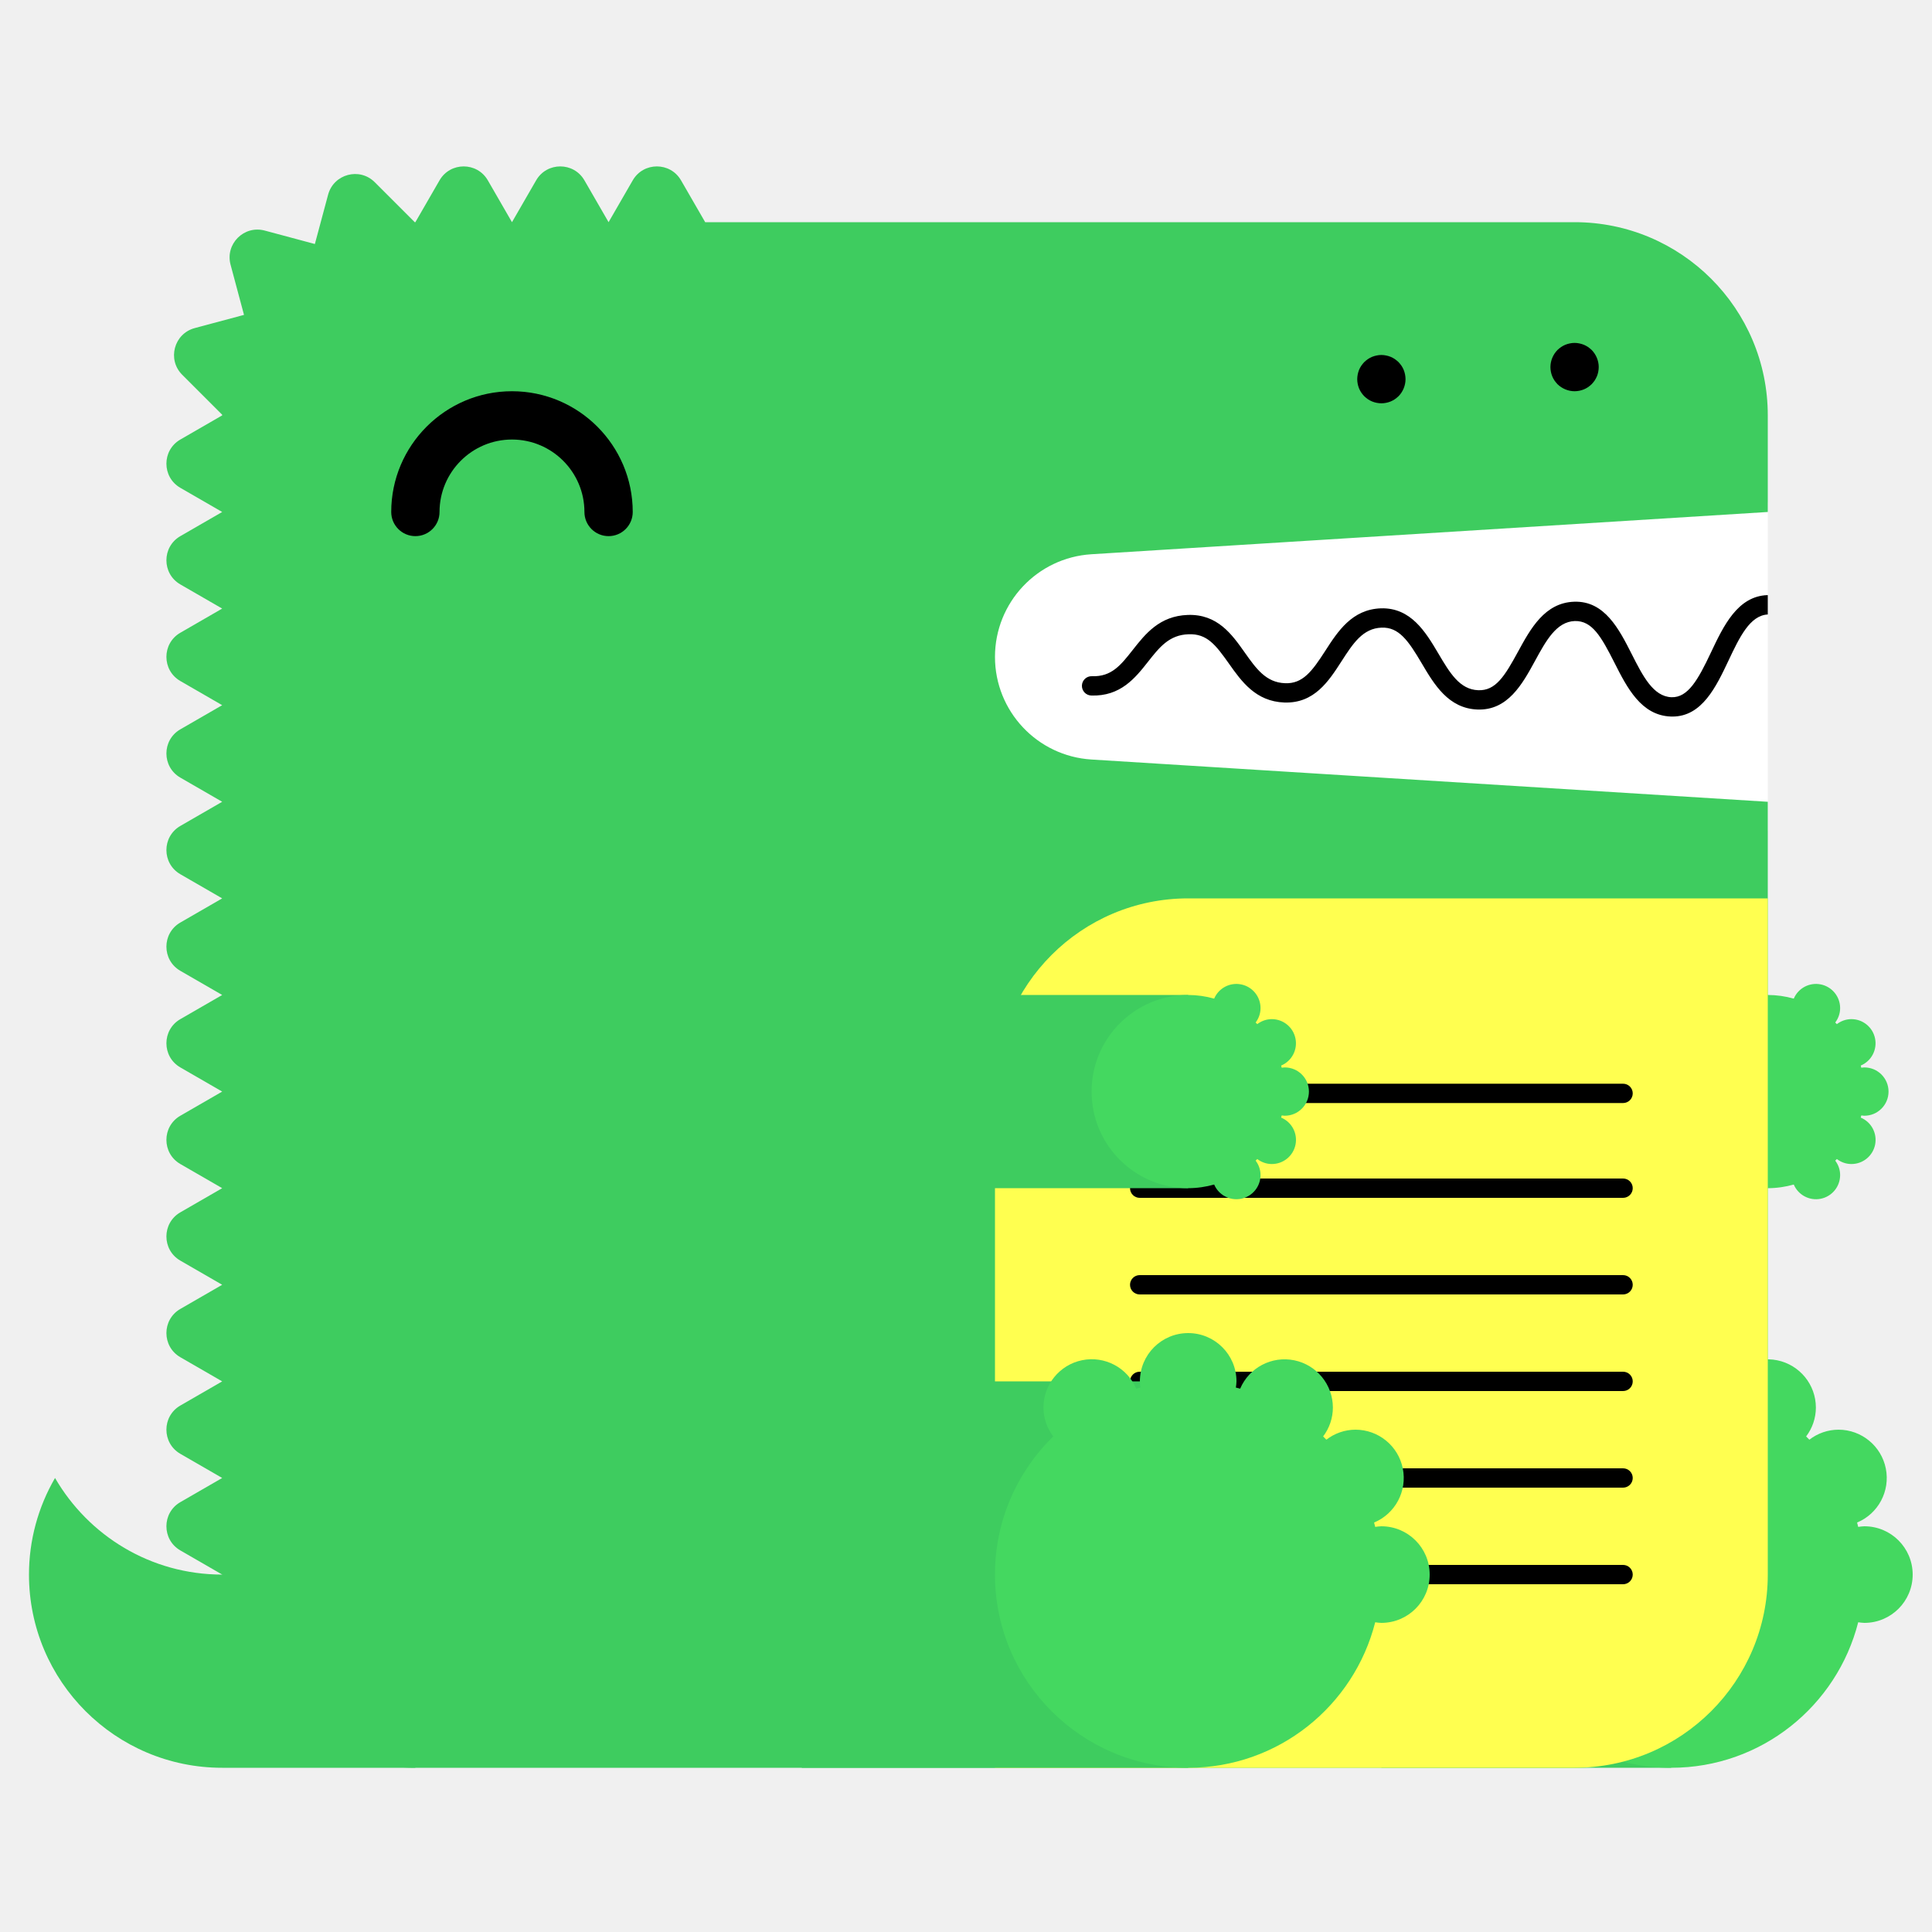
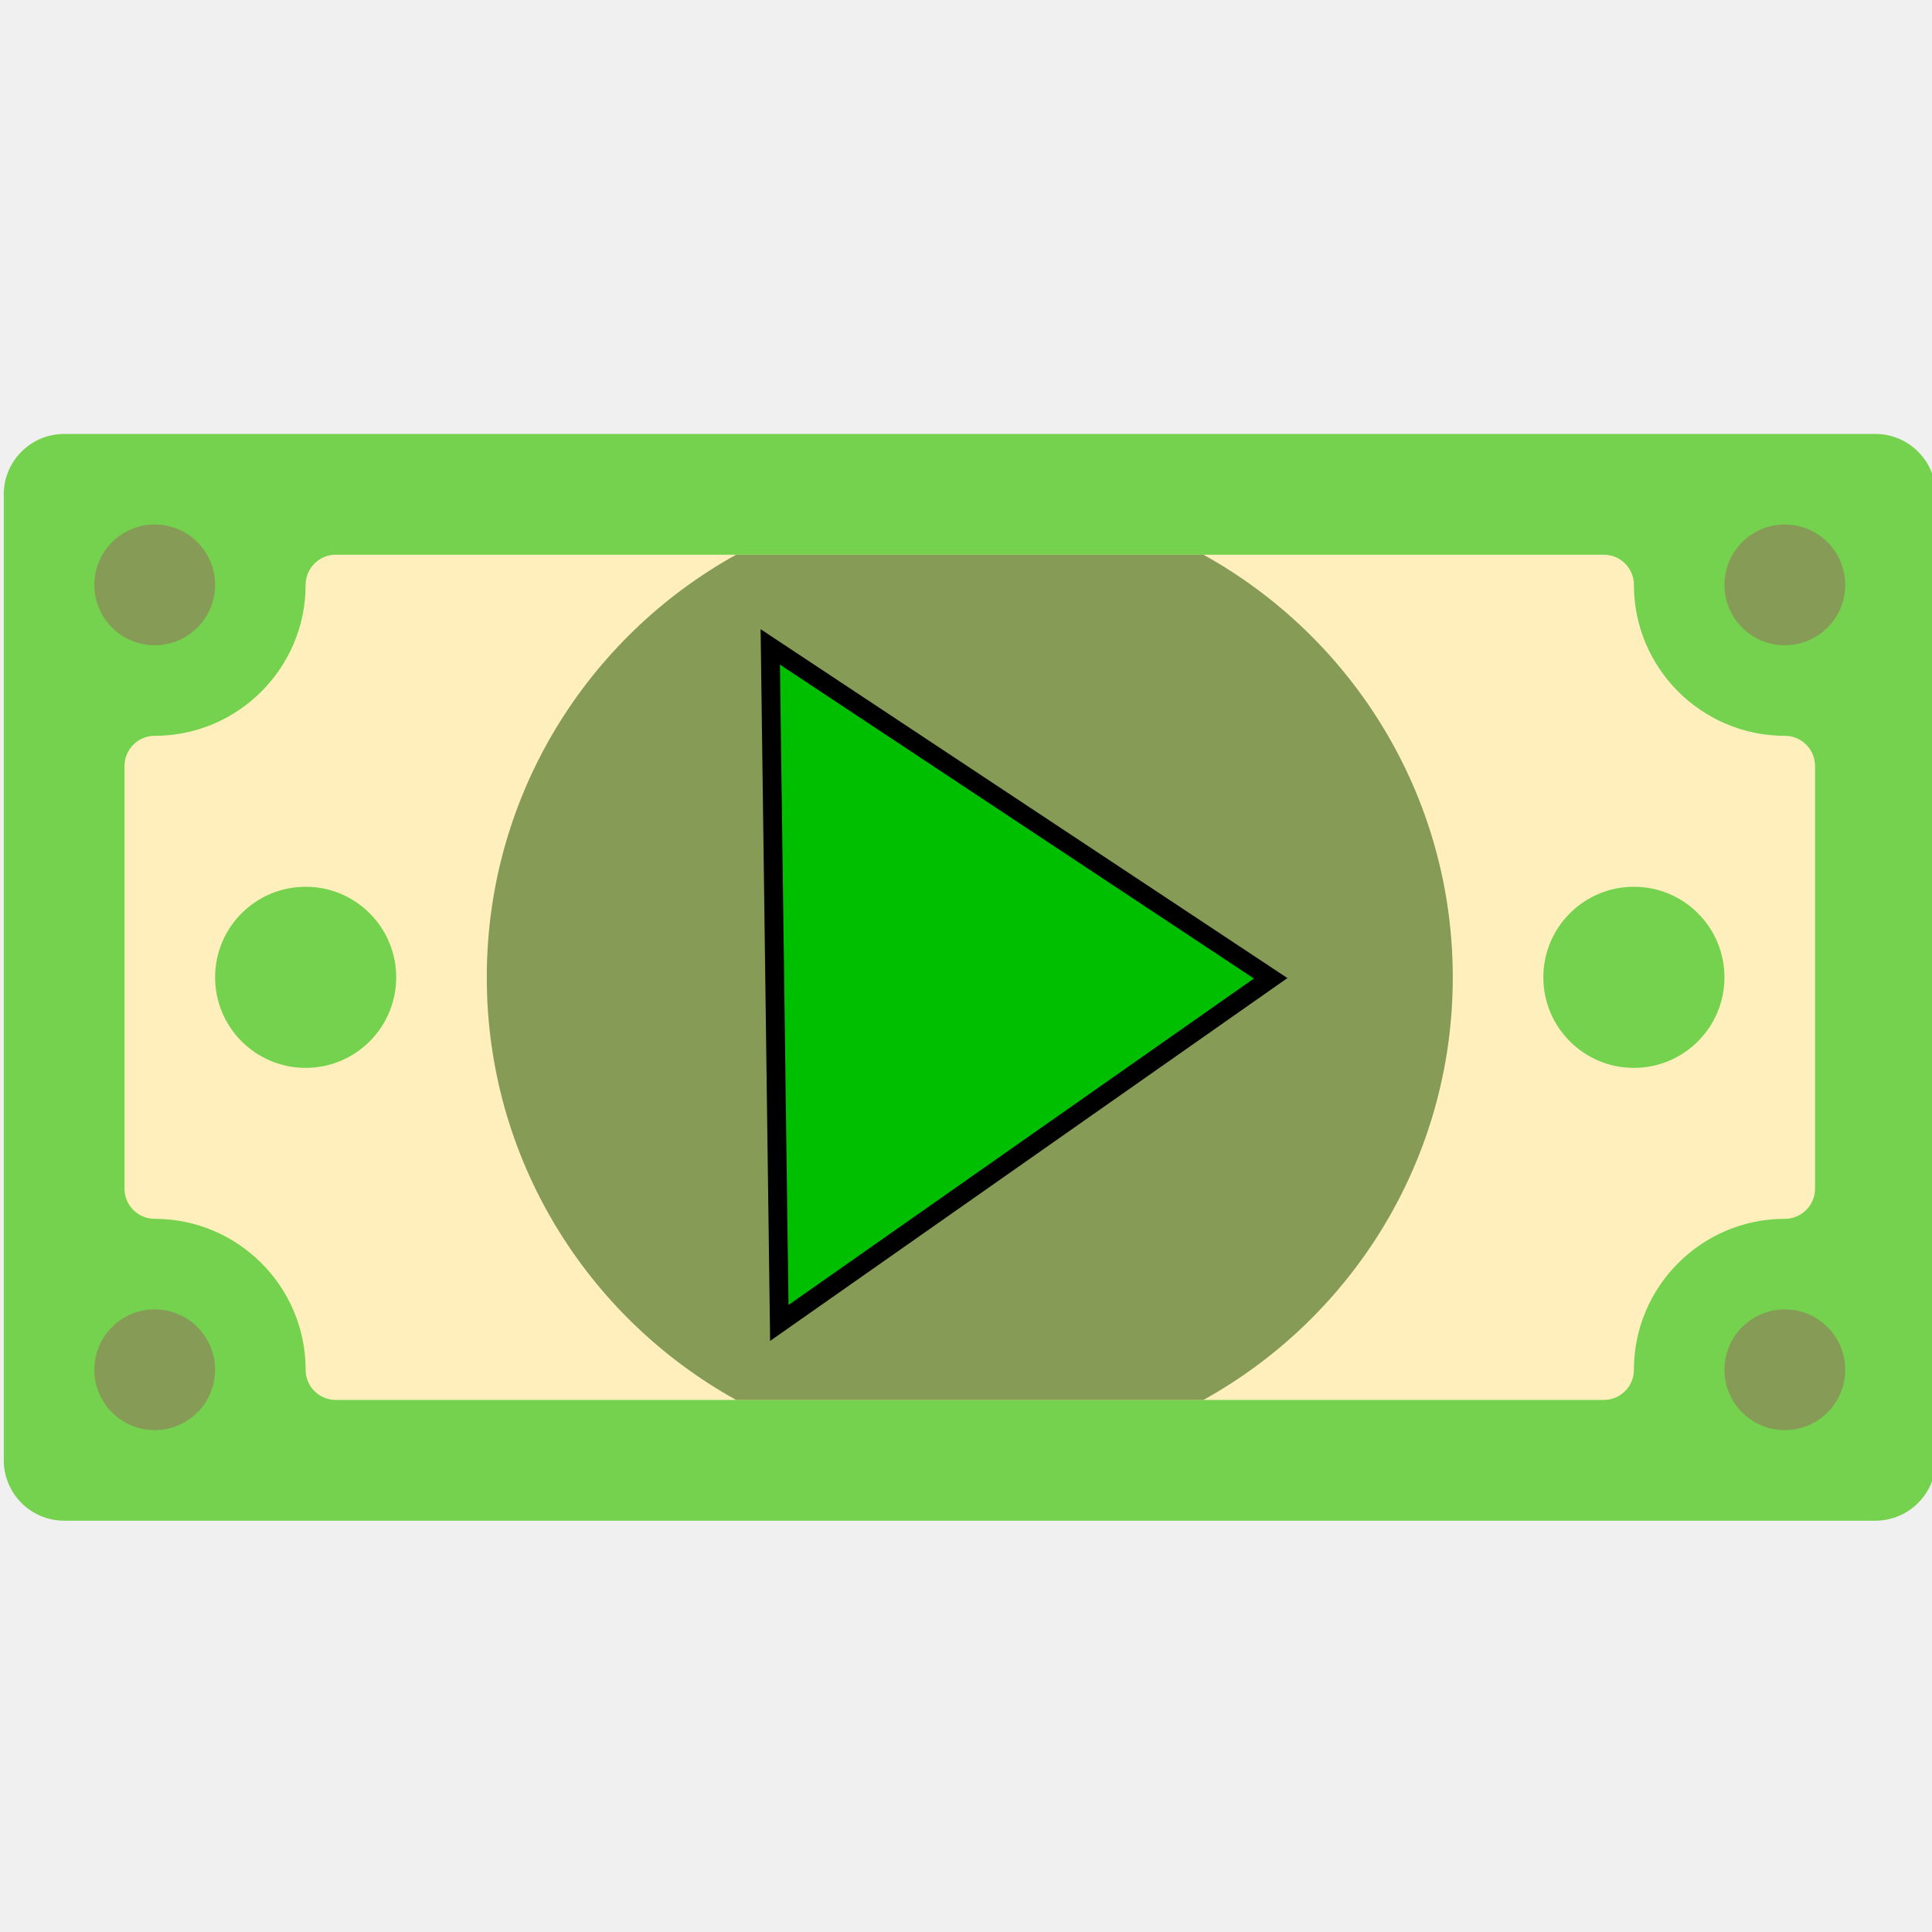
- <svg xmlns="http://www.w3.org/2000/svg" width="200" height="200" viewBox="0 0 200 200">
-   <g fill="none" fill-rule="evenodd">
-     <path fill="#FFF" d="M99 52h84v34H99z" />
-     <path d="M23 163c-7.398 0-13.843-4.027-17.303-10A19.886 19.886 0 0 0 3 163c0 11.046 8.954 20 20 20h20v-20H23z" fill="#3ECC5F" />
-     <path d="M112.98 57.376L183 53V43c0-11.046-8.954-20-20-20H73l-2.5-4.33c-1.112-1.925-3.889-1.925-5 0L63 23l-2.5-4.33c-1.111-1.925-3.889-1.925-5 0L53 23l-2.5-4.33c-1.111-1.925-3.889-1.925-5 0L43 23c-.022 0-.042.003-.065.003l-4.142-4.141c-1.57-1.571-4.252-.853-4.828 1.294l-1.369 5.104-5.192-1.392c-2.148-.575-4.111 1.389-3.535 3.536l1.39 5.193-5.102 1.367c-2.148.576-2.867 3.259-1.296 4.83l4.142 4.142c0 .021-.003.042-.003.064l-4.33 2.5c-1.925 1.111-1.925 3.889 0 5L23 53l-4.33 2.5c-1.925 1.111-1.925 3.889 0 5L23 63l-4.33 2.5c-1.925 1.111-1.925 3.889 0 5L23 73l-4.33 2.5c-1.925 1.111-1.925 3.889 0 5L23 83l-4.33 2.5c-1.925 1.111-1.925 3.889 0 5L23 93l-4.33 2.5c-1.925 1.111-1.925 3.889 0 5L23 103l-4.33 2.5c-1.925 1.111-1.925 3.889 0 5L23 113l-4.33 2.5c-1.925 1.111-1.925 3.889 0 5L23 123l-4.33 2.5c-1.925 1.111-1.925 3.889 0 5L23 133l-4.33 2.5c-1.925 1.111-1.925 3.889 0 5L23 143l-4.33 2.5c-1.925 1.111-1.925 3.889 0 5L23 153l-4.33 2.5c-1.925 1.111-1.925 3.889 0 5L23 163c0 11.046 8.954 20 20 20h120c11.046 0 20-8.954 20-20V83l-70.02-4.376A10.645 10.645 0 0 1 103 68c0-5.621 4.37-10.273 9.98-10.624" fill="#3ECC5F" />
-     <path fill="#3ECC5F" d="M143 183h30v-40h-30z" />
-     <path d="M193 158c-.219 0-.428.037-.639.064-.038-.15-.074-.301-.116-.451A5 5 0 0 0 190.32 148a4.96 4.96 0 0 0-3.016 1.036 26.531 26.531 0 0 0-.335-.336 4.955 4.955 0 0 0 1.011-2.987 5 5 0 0 0-9.599-1.959c-.148-.042-.297-.077-.445-.115.027-.211.064-.42.064-.639a5 5 0 0 0-5-5 5 5 0 0 0-5 5c0 .219.037.428.064.639-.148.038-.297.073-.445.115a4.998 4.998 0 0 0-9.599 1.959c0 1.125.384 2.151 1.011 2.987-3.717 3.632-6.031 8.693-6.031 14.3 0 11.046 8.954 20 20 20 9.339 0 17.16-6.41 19.361-15.064.211.027.42.064.639.064a5 5 0 0 0 5-5 5 5 0 0 0-5-5" fill="#44D860" />
-     <path fill="#3ECC5F" d="M153 123h30v-20h-30z" />
-     <path d="M193 115.5a2.5 2.5 0 1 0 0-5c-.109 0-.214.019-.319.032-.02-.075-.037-.15-.058-.225a2.501 2.501 0 0 0-.963-4.807c-.569 0-1.088.197-1.508.518a6.653 6.653 0 0 0-.168-.168c.314-.417.506-.931.506-1.494a2.5 2.5 0 0 0-4.8-.979A9.987 9.987 0 0 0 183 103c-5.522 0-10 4.478-10 10s4.478 10 10 10c.934 0 1.833-.138 2.69-.377a2.5 2.5 0 0 0 4.8-.979c0-.563-.192-1.077-.506-1.494.057-.055.113-.111.168-.168.42.321.939.518 1.508.518a2.5 2.5 0 0 0 .963-4.807c.021-.074.038-.15.058-.225.105.013.21.032.319.032" fill="#44D860" />
-     <path d="M63 55.5a2.5 2.5 0 0 1-2.5-2.5c0-4.136-3.364-7.5-7.5-7.5s-7.5 3.364-7.5 7.5a2.5 2.5 0 1 1-5 0c0-6.893 5.607-12.5 12.5-12.5S65.5 46.107 65.5 53a2.5 2.5 0 0 1-2.5 2.5" fill="#000" />
-     <path d="M103 183h60c11.046 0 20-8.954 20-20V93h-60c-11.046 0-20 8.954-20 20v70z" fill="#FFFF50" />
-     <path d="M168.02 124h-50.04a1 1 0 1 1 0-2h50.04a1 1 0 1 1 0 2m0 20h-50.04a1 1 0 1 1 0-2h50.04a1 1 0 1 1 0 2m0 20h-50.04a1 1 0 1 1 0-2h50.04a1 1 0 1 1 0 2m0-49.814h-50.04a1 1 0 1 1 0-2h50.04a1 1 0 1 1 0 2m0 19.814h-50.04a1 1 0 1 1 0-2h50.04a1 1 0 1 1 0 2m0 20h-50.04a1 1 0 1 1 0-2h50.04a1 1 0 1 1 0 2M183 61.611c-.012 0-.022-.006-.034-.005-3.09.105-4.552 3.196-5.842 5.923-1.346 2.85-2.387 4.703-4.093 4.647-1.889-.068-2.969-2.202-4.113-4.46-1.314-2.594-2.814-5.536-5.963-5.426-3.046.104-4.513 2.794-5.807 5.167-1.377 2.528-2.314 4.065-4.121 3.994-1.927-.07-2.951-1.805-4.136-3.813-1.321-2.236-2.848-4.75-5.936-4.664-2.994.103-4.465 2.385-5.763 4.4-1.373 2.13-2.335 3.428-4.165 3.351-1.973-.07-2.992-1.51-4.171-3.177-1.324-1.873-2.816-3.993-5.895-3.89-2.928.1-4.399 1.97-5.696 3.618-1.232 1.564-2.194 2.802-4.229 2.724a1 1 0 0 0-.072 2c3.017.101 4.545-1.8 5.872-3.487 1.177-1.496 2.193-2.787 4.193-2.855 1.926-.082 2.829 1.115 4.195 3.045 1.297 1.834 2.769 3.914 5.731 4.021 3.103.104 4.596-2.215 5.918-4.267 1.182-1.834 2.202-3.417 4.15-3.484 1.793-.067 2.769 1.35 4.145 3.681 1.297 2.197 2.766 4.686 5.787 4.796 3.125.108 4.634-2.62 5.949-5.035 1.139-2.088 2.214-4.06 4.119-4.126 1.793-.042 2.728 1.595 4.111 4.33 1.292 2.553 2.757 5.445 5.825 5.556l.169.003c3.064 0 4.518-3.075 5.805-5.794 1.139-2.41 2.217-4.68 4.067-4.773v-2z" fill="#000" />
-     <path fill="#3ECC5F" d="M83 183h40v-40H83z" />
-     <path d="M143 158c-.219 0-.428.037-.639.064-.038-.15-.074-.301-.116-.451A5 5 0 0 0 140.32 148a4.96 4.96 0 0 0-3.016 1.036 26.531 26.531 0 0 0-.335-.336 4.955 4.955 0 0 0 1.011-2.987 5 5 0 0 0-9.599-1.959c-.148-.042-.297-.077-.445-.115.027-.211.064-.42.064-.639a5 5 0 0 0-5-5 5 5 0 0 0-5 5c0 .219.037.428.064.639-.148.038-.297.073-.445.115a4.998 4.998 0 0 0-9.599 1.959c0 1.125.384 2.151 1.011 2.987-3.717 3.632-6.031 8.693-6.031 14.3 0 11.046 8.954 20 20 20 9.339 0 17.16-6.41 19.361-15.064.211.027.42.064.639.064a5 5 0 0 0 5-5 5 5 0 0 0-5-5" fill="#44D860" />
-     <path fill="#3ECC5F" d="M83 123h40v-20H83z" />
-     <path d="M133 115.5a2.5 2.5 0 1 0 0-5c-.109 0-.214.019-.319.032-.02-.075-.037-.15-.058-.225a2.501 2.501 0 0 0-.963-4.807c-.569 0-1.088.197-1.508.518a6.653 6.653 0 0 0-.168-.168c.314-.417.506-.931.506-1.494a2.5 2.5 0 0 0-4.8-.979A9.987 9.987 0 0 0 123 103c-5.522 0-10 4.478-10 10s4.478 10 10 10c.934 0 1.833-.138 2.69-.377a2.5 2.5 0 0 0 4.8-.979c0-.563-.192-1.077-.506-1.494.057-.055.113-.111.168-.168.42.321.939.518 1.508.518a2.5 2.5 0 0 0 .963-4.807c.021-.074.038-.15.058-.225.105.013.21.032.319.032" fill="#44D860" />
-     <path d="M143 41.75c-.16 0-.33-.02-.49-.05a2.52 2.52 0 0 1-.47-.14c-.15-.06-.29-.14-.431-.23-.13-.09-.259-.2-.38-.31-.109-.12-.219-.24-.309-.38s-.17-.28-.231-.43a2.619 2.619 0 0 1-.189-.96c0-.16.02-.33.05-.49.03-.16.08-.31.139-.47.061-.15.141-.29.231-.43.09-.13.2-.26.309-.38.121-.11.25-.22.38-.31.141-.09.281-.17.431-.23.149-.06.31-.11.47-.14.32-.07.65-.07.98 0 .159.03.32.08.47.14.149.06.29.14.43.23.13.09.259.2.38.31.11.12.22.25.31.38.09.14.17.28.23.43.06.16.11.31.14.47.029.16.05.33.05.49 0 .66-.271 1.31-.73 1.77-.121.11-.25.22-.38.31-.14.09-.281.17-.43.23a2.565 2.565 0 0 1-.96.19m20-1.25c-.66 0-1.3-.27-1.771-.73a3.802 3.802 0 0 1-.309-.38c-.09-.14-.17-.28-.231-.43a2.619 2.619 0 0 1-.189-.96c0-.66.27-1.3.729-1.77.121-.11.25-.22.38-.31.141-.09.281-.17.431-.23.149-.06.31-.11.47-.14.32-.07.66-.07.98 0 .159.03.32.08.47.14.149.06.29.14.43.23.13.09.259.2.38.31.459.47.73 1.11.73 1.77 0 .16-.021.33-.05.49-.03.16-.08.32-.14.47-.07.15-.14.29-.23.43-.09.13-.2.26-.31.38-.121.11-.25.22-.38.31-.14.09-.281.17-.43.23a2.565 2.565 0 0 1-.96.19" fill="#000" />
+ <svg xmlns="http://www.w3.org/2000/svg" width="512" height="512">
+   <g class="layer">
+     <g id="svg_2">
+       <path d="m497,115l-480,0c-8.82,0 -16,7.18 -16,16l0,256c0,8.82 7.18,16 16,16l480,0c8.82,0 16,-7.18 16,-16l0,-256c0,-8.82 -7.18,-16 -16,-16z" fill="#74D24F" id="svg_3" />
+     </g>
+     <g id="svg_4">
+       <path d="m473,195c-22.055,0 -40,-17.945 -40,-40c0,-4.422 -3.578,-8 -8,-8l-336,0c-4.422,0 -8,3.578 -8,8c0,22.055 -17.945,40 -40,40c-4.422,0 -8,3.578 -8,8l0,112c0,4.422 3.578,8 8,8c22.055,0 40,17.945 40,40c0,4.422 3.578,8 8,8l336,0c4.422,0 8,-3.578 8,-8c0,-22.055 17.945,-40 40,-40c4.422,0 8,-3.578 8,-8l0,-112c0,-4.422 -3.578,-8 -8,-8z" fill="#FFEFBC" id="svg_5" />
+     </g>
+     <g id="svg_6">
+       <path d="m129,259c0,48.221 26.691,90.175 66.081,112l123.839,0c39.389,-21.825 66.08,-63.779 66.08,-112s-26.691,-90.175 -66.081,-112l-123.839,0c-39.389,21.825 -66.08,63.779 -66.08,112z" fill="#869B55" id="svg_7" />
+     </g>
+     <g id="svg_10">
+       <circle cx="81" cy="259" fill="#74D24F" id="svg_11" r="24" />
+     </g>
+     <g id="svg_12">
+       <circle cx="433" cy="259" fill="#74D24F" id="svg_13" r="24" />
+     </g>
+     <g id="svg_14">
+       <circle cx="41" cy="155" fill="#869B55" id="svg_15" r="16" />
+     </g>
+     <g id="svg_16">
+       <circle cx="473" cy="155" fill="#869B55" id="svg_17" r="16" />
+     </g>
+     <g id="svg_18">
+       <circle cx="41" cy="363" fill="#869B55" id="svg_19" r="16" />
+     </g>
+     <g id="svg_20">
+       <circle cx="473" cy="363" fill="#869B55" id="svg_21" r="16" />
+     </g>
+     <g id="svg_22" />
+     <g id="svg_23" />
+     <g id="svg_24" />
+     <g id="svg_25" />
+     <g id="svg_26" />
+     <g id="svg_27" />
+     <g id="svg_28" />
+     <g id="svg_29" />
+     <g id="svg_30" />
+     <g id="svg_31" />
+     <g id="svg_32" />
+     <g id="svg_33" />
+     <g id="svg_34" />
+     <g id="svg_35" />
+     <g id="svg_36" />
+     <path d="m181.452,325.848l89.585,-131.424l89.585,131.424l-179.17,0z" fill="#00bf00" id="svg_37" stroke="#000000" stroke-width="5" transform="rotate(89.2342 271.037 260.136)" />
  </g>
</svg>
